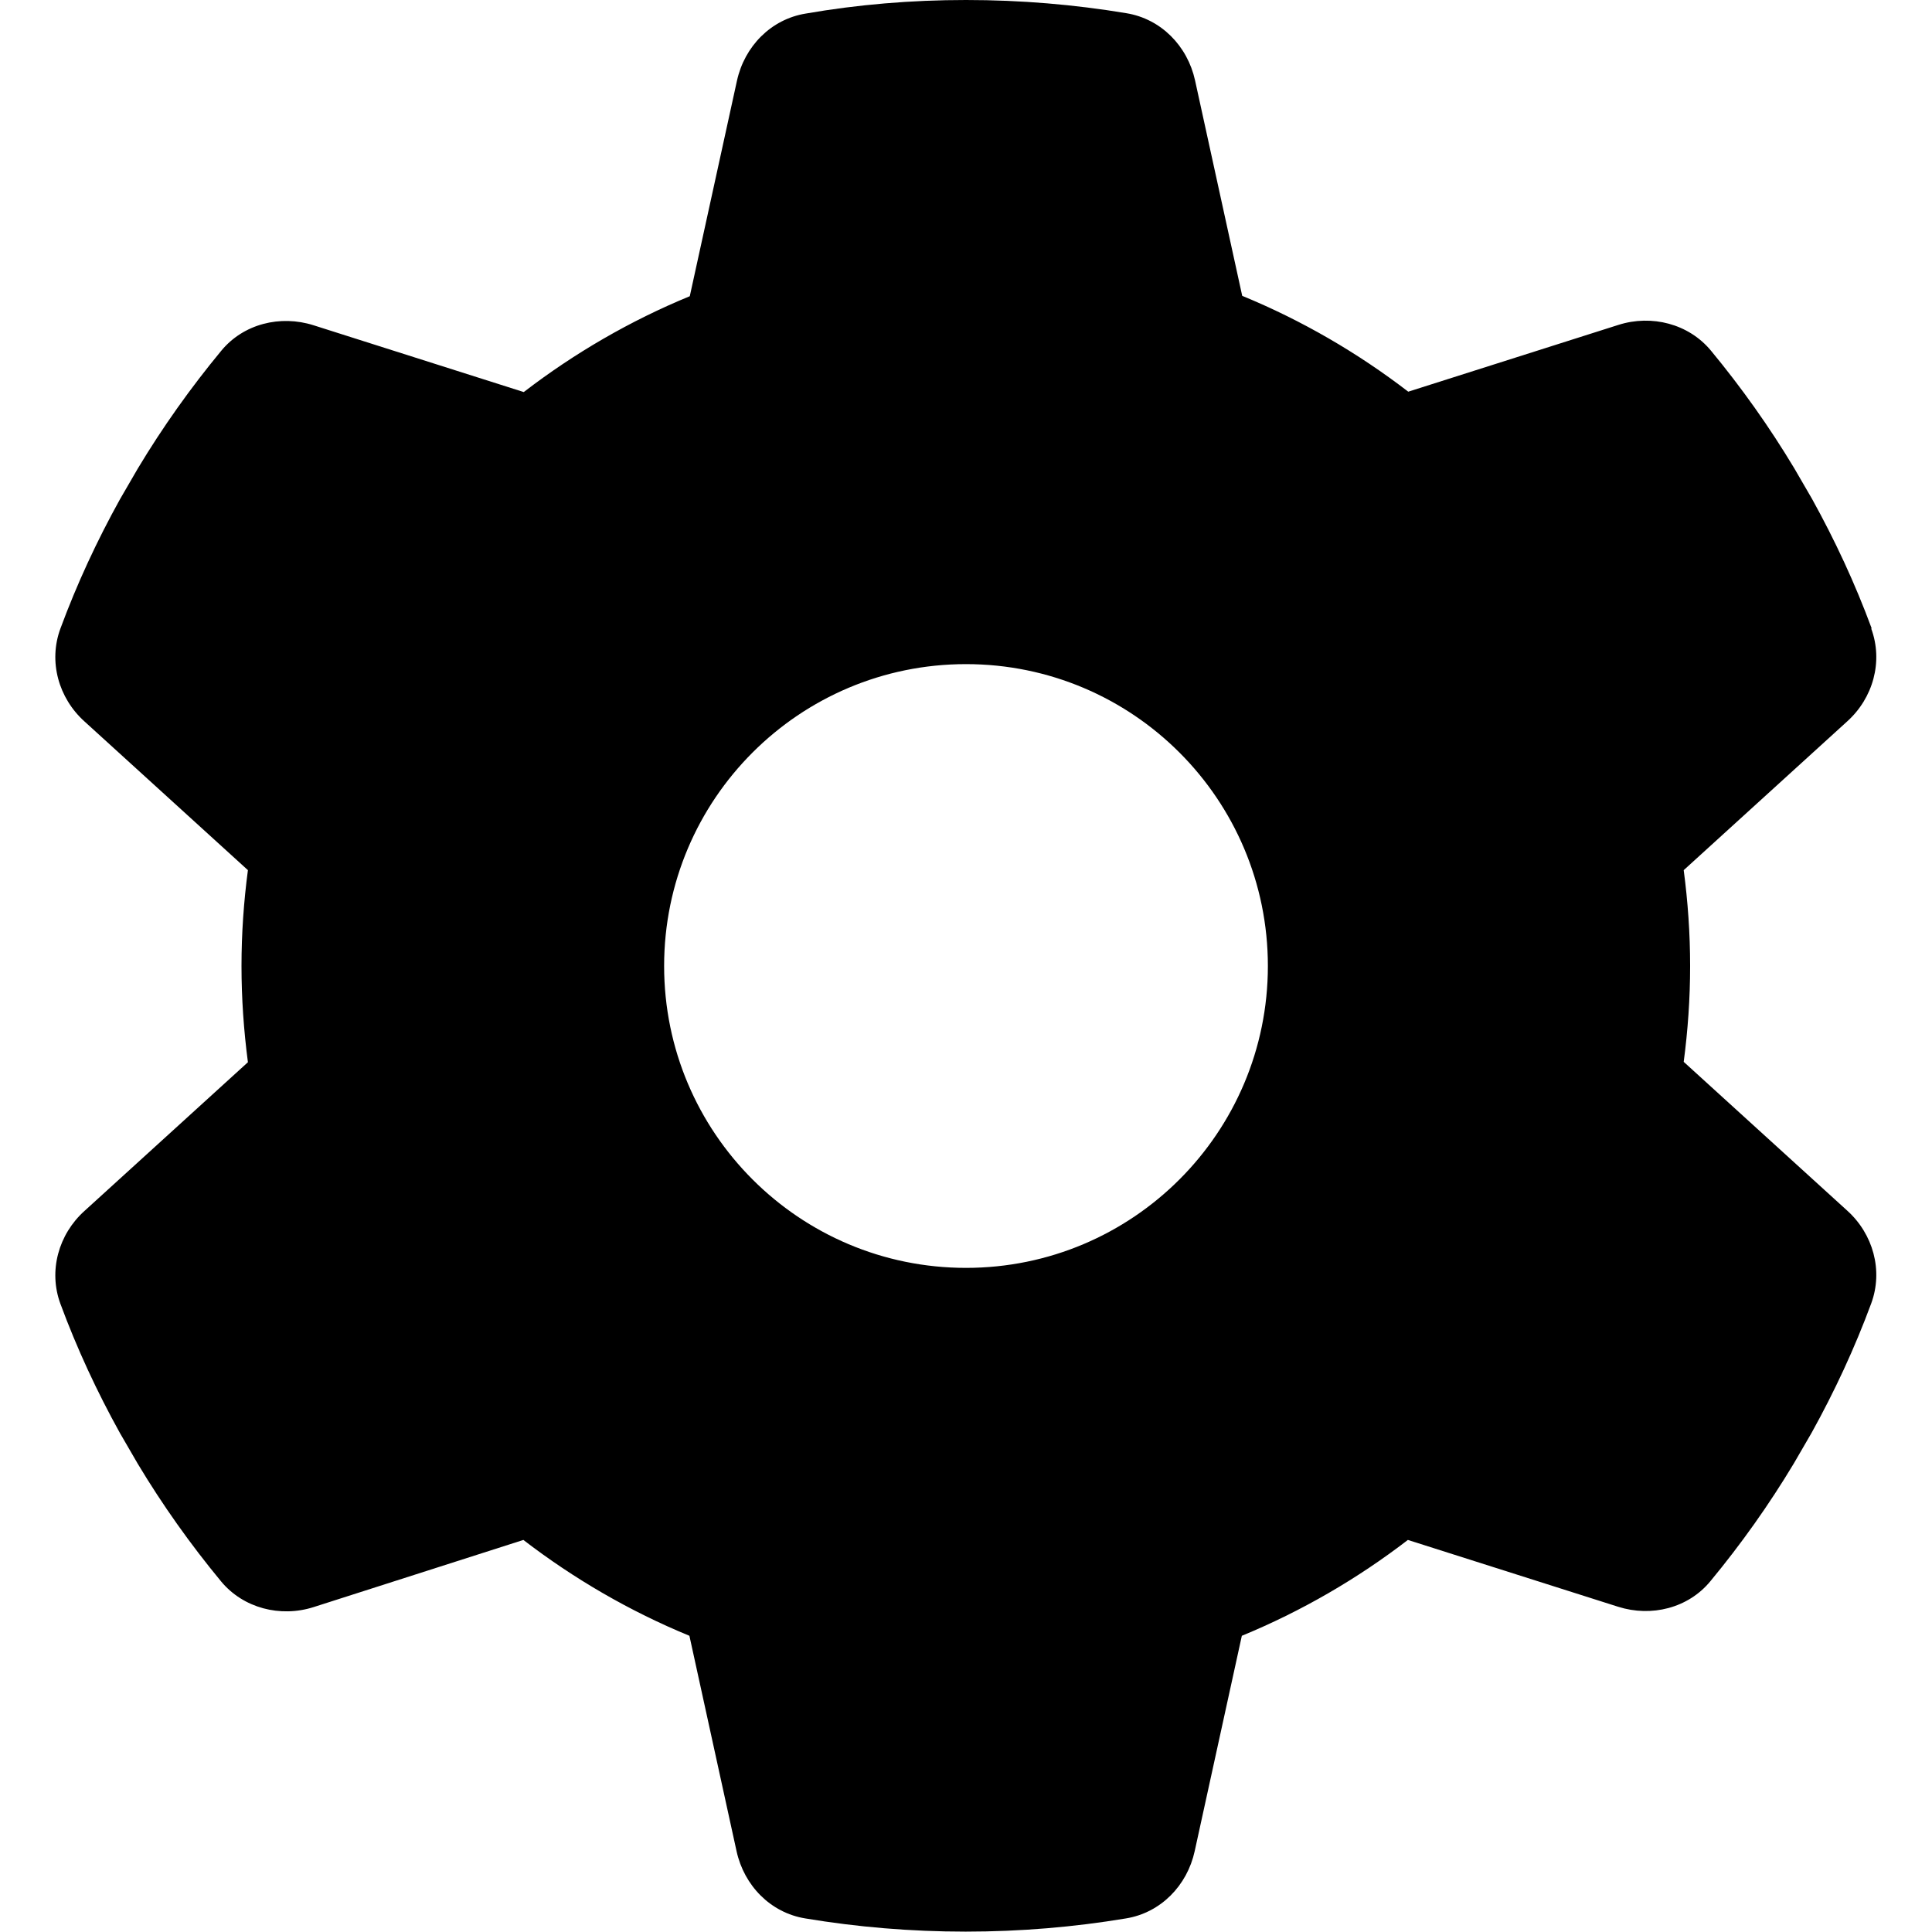
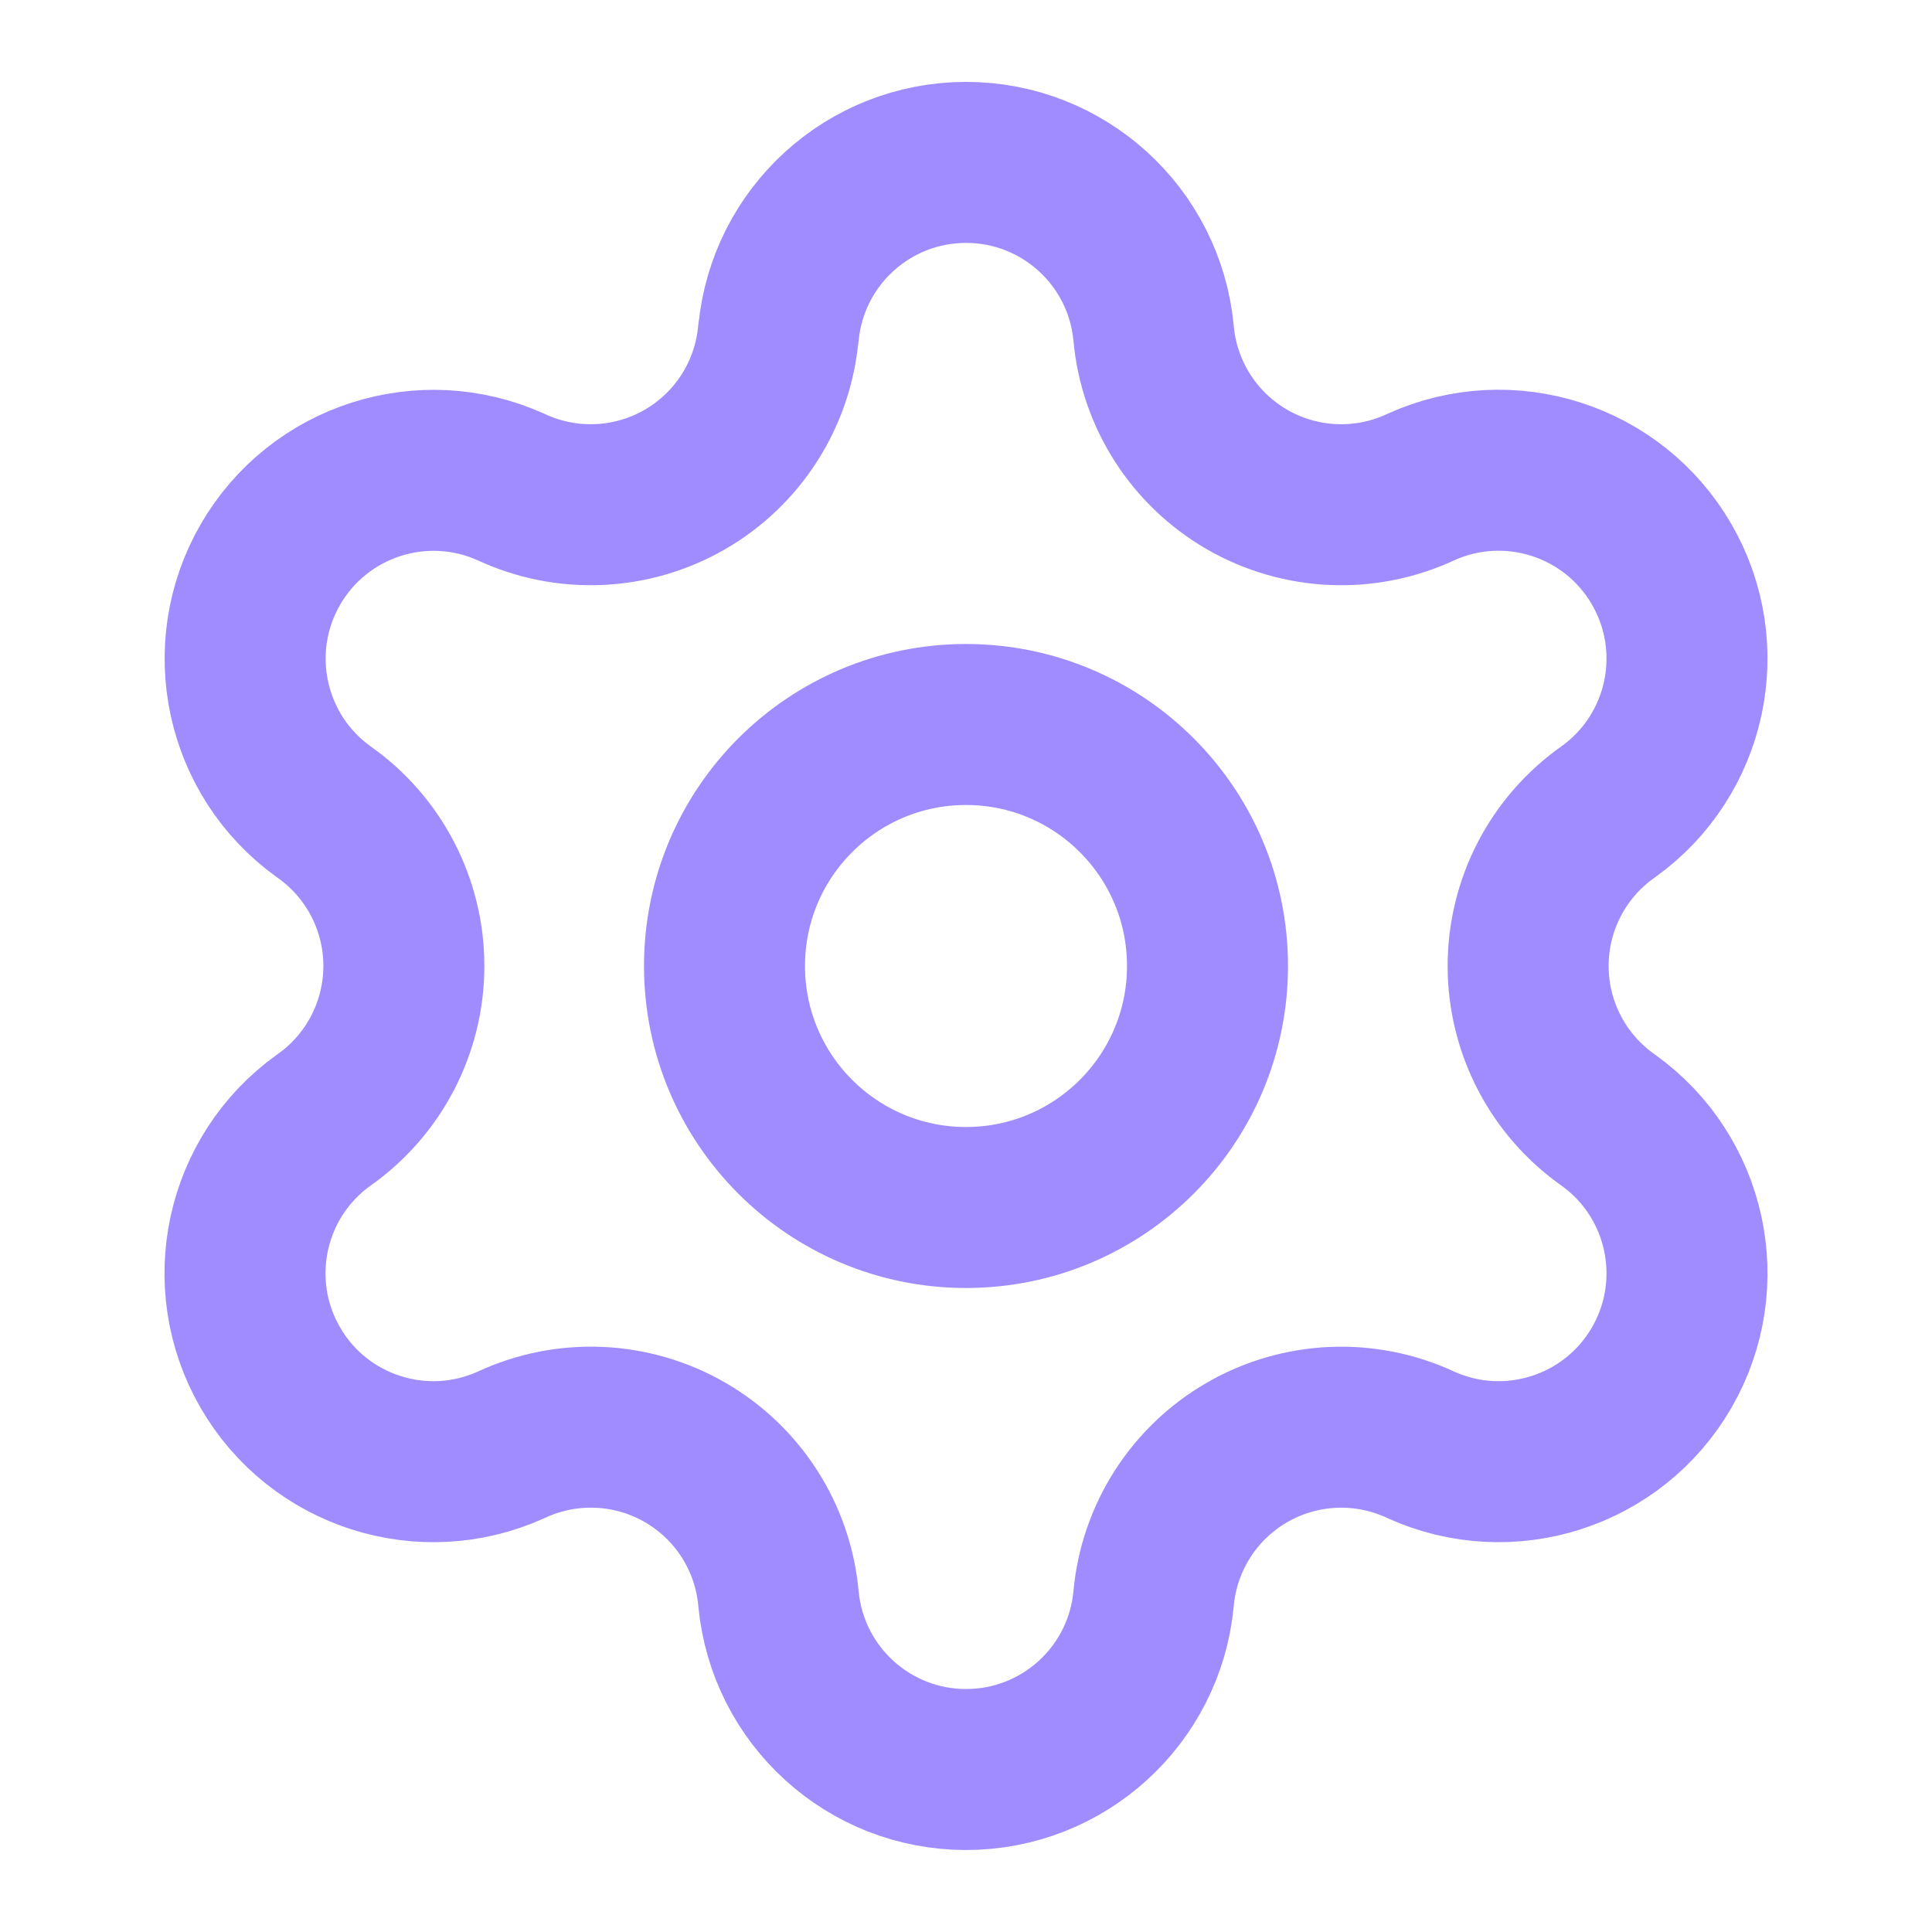
- <svg xmlns="http://www.w3.org/2000/svg" viewBox="0 0 512 512">
-   <path d="M495.9 166.6c3.2 8.7 .5 18.4-6.4 24.6l-43.3 39.4c1.1 8.3 1.7 16.8 1.7 25.4s-.6 17.1-1.7 25.4l43.3 39.4c6.9 6.2 9.6 15.9 6.4 24.6c-4.4 11.9-9.7 23.3-15.8 34.3l-4.7 8.1c-6.6 11-14 21.4-22.1 31.2c-5.9 7.2-15.7 9.6-24.5 6.8l-55.7-17.7c-13.4 10.3-28.2 18.9-44 25.4l-12.5 57.1c-2 9.1-9 16.3-18.2 17.8c-13.8 2.3-28 3.5-42.5 3.5s-28.7-1.2-42.5-3.5c-9.2-1.5-16.2-8.7-18.2-17.8l-12.5-57.1c-15.8-6.5-30.6-15.1-44-25.4L83.1 425.9c-8.8 2.8-18.6 .3-24.5-6.8c-8.1-9.8-15.5-20.2-22.1-31.2l-4.7-8.1c-6.1-11-11.4-22.4-15.8-34.3c-3.2-8.7-.5-18.4 6.4-24.6l43.3-39.4C64.6 273.1 64 264.6 64 256s.6-17.1 1.7-25.4L22.4 191.2c-6.9-6.2-9.6-15.9-6.4-24.6c4.4-11.9 9.7-23.3 15.8-34.3l4.7-8.1c6.6-11 14-21.4 22.1-31.2c5.9-7.2 15.7-9.6 24.5-6.8l55.7 17.7c13.4-10.3 28.2-18.9 44-25.4l12.5-57.1c2-9.1 9-16.3 18.2-17.8C227.3 1.2 241.5 0 256 0s28.7 1.2 42.5 3.5c9.2 1.5 16.2 8.7 18.2 17.8l12.5 57.1c15.8 6.5 30.6 15.1 44 25.4l55.7-17.7c8.8-2.8 18.6-.3 24.5 6.8c8.1 9.8 15.5 20.2 22.1 31.2l4.7 8.1c6.1 11 11.4 22.4 15.8 34.3zM256 336a80 80 0 1 0 0-160 80 80 0 1 0 0 160z" />
+ <svg xmlns="http://www.w3.org/2000/svg" width="24" height="24" viewBox="0 0 24 24" fill="none" stroke="#A18CFF" stroke-width="2" stroke-linecap="round" stroke-linejoin="round" class="lucide lucide-settings-icon lucide-settings">
+   <path d="M9.671 4.136a2.34 2.34 0 0 1 4.659 0 2.34 2.34 0 0 0 3.319 1.915 2.34 2.34 0 0 1 2.33 4.033 2.34 2.34 0 0 0 0 3.831 2.34 2.34 0 0 1-2.33 4.033 2.34 2.34 0 0 0-3.319 1.915 2.34 2.34 0 0 1-4.659 0 2.34 2.34 0 0 0-3.32-1.915 2.34 2.34 0 0 1-2.33-4.033 2.34 2.34 0 0 0 0-3.831A2.34 2.34 0 0 1 6.35 6.051a2.34 2.34 0 0 0 3.319-1.915" />
+   <circle cx="12" cy="12" r="3" />
</svg>
